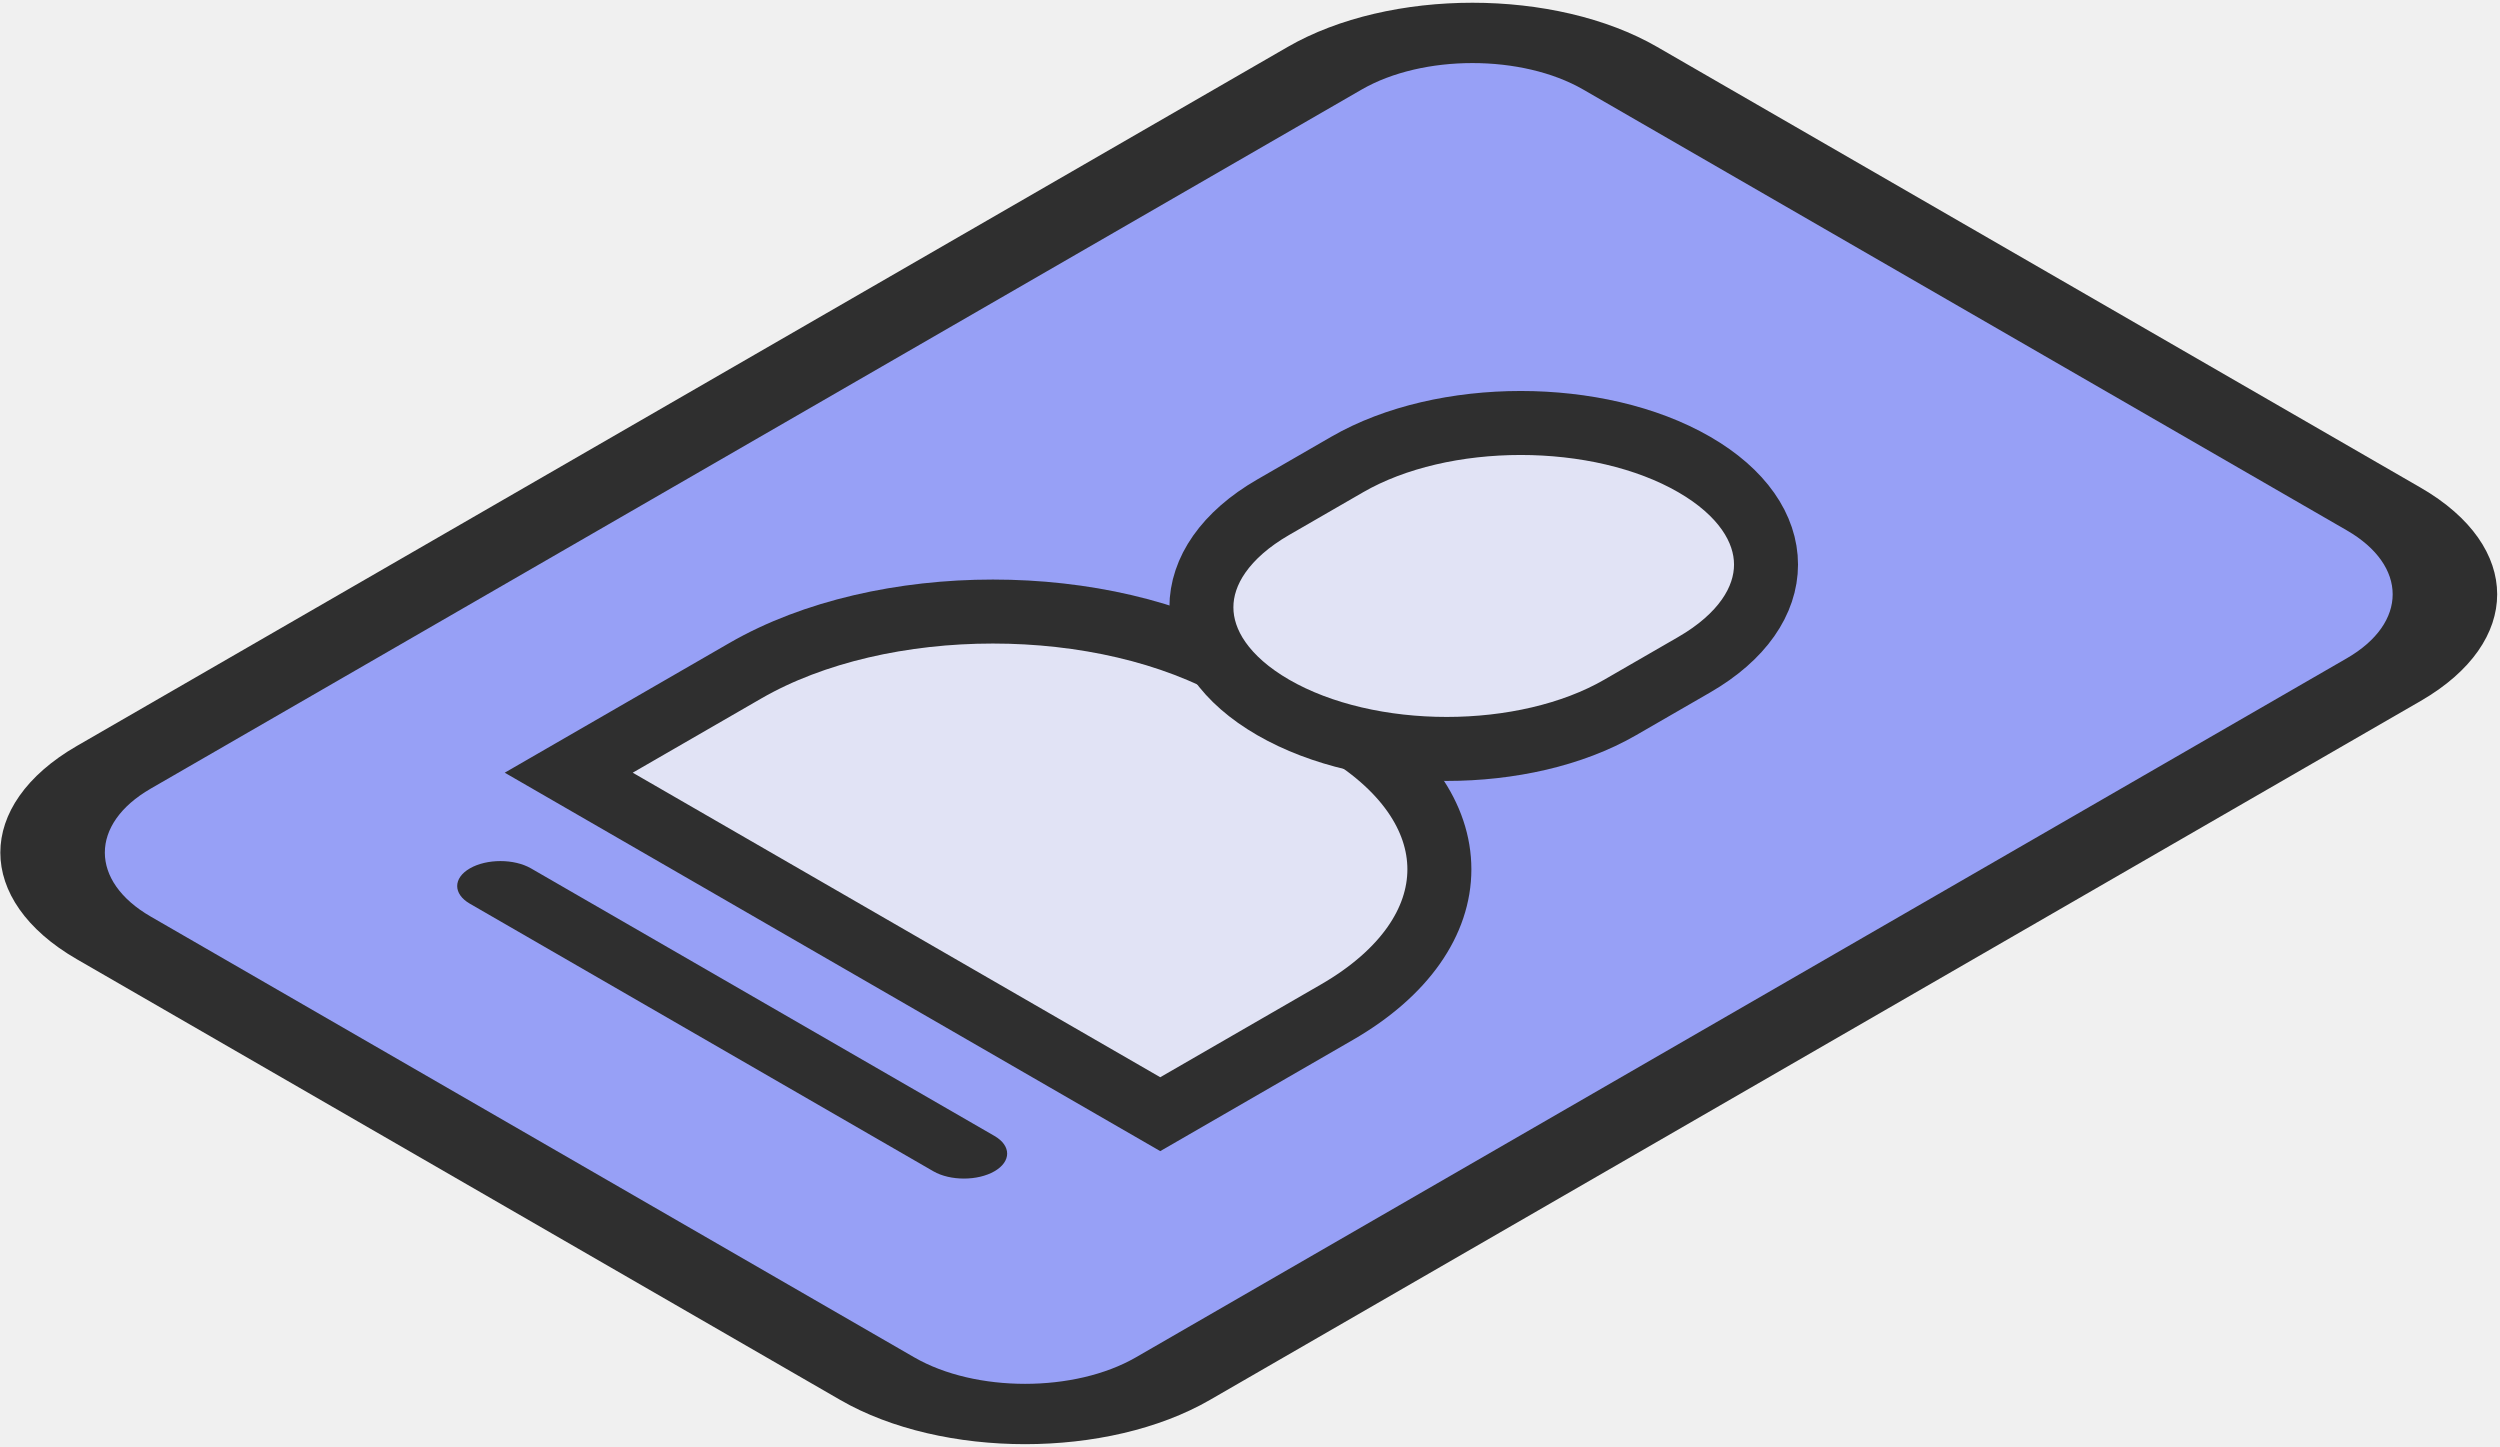
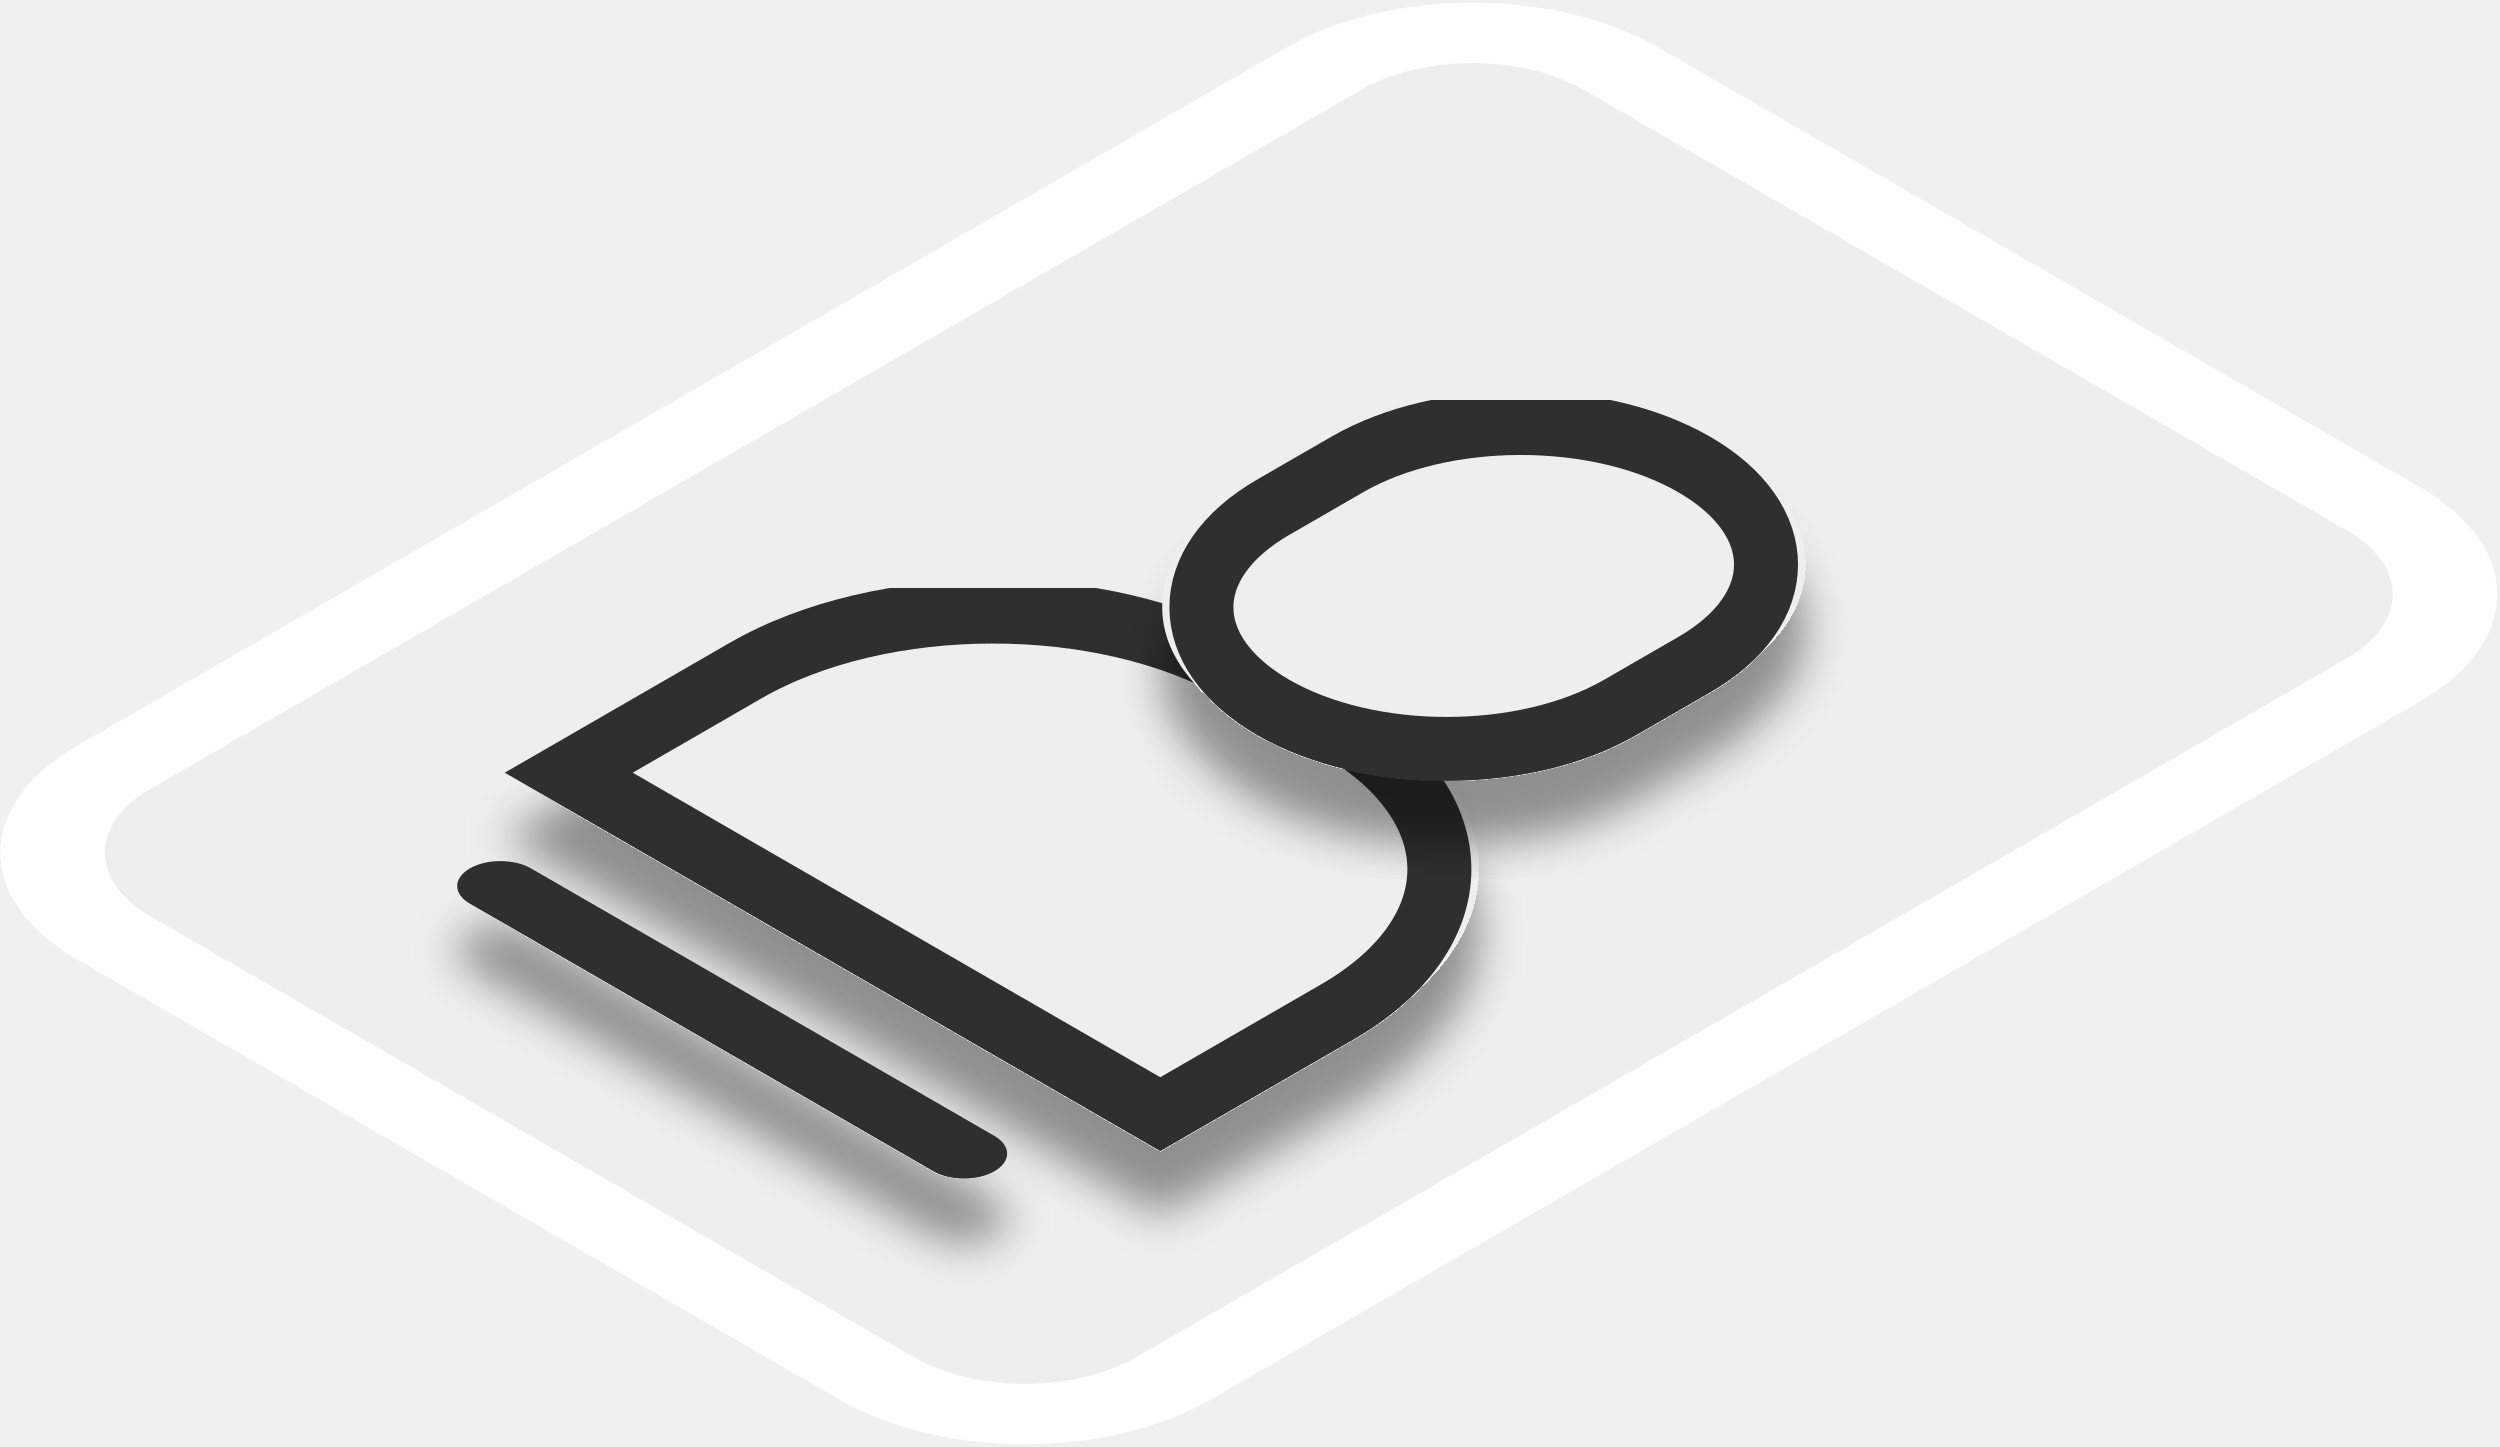
<svg xmlns="http://www.w3.org/2000/svg" width="586" height="339" viewBox="0 0 586 339" fill="none">
  <g clip-path="url(#clip0_116_135)">
-     <rect y="9.999" width="286.638" height="407.725" rx="40" transform="matrix(0.866044 0.499967 -0.866044 0.499967 353.801 -9)" fill="#97A0F6" stroke="#2F2F2F" stroke-width="20" />
-     <path d="M174.705 157.223C206.752 138.722 258.709 138.722 290.755 157.223L313.356 170.27C345.403 188.771 345.403 218.766 313.356 237.266L271.961 261.164L133.31 181.12L174.705 157.223Z" fill="#E1E3F5" stroke="#2F2F2F" stroke-width="15" />
-     <path d="M315.801 108.869C338.255 95.906 374.661 95.906 397.115 108.869C419.569 121.832 419.569 142.849 397.115 155.811L379.763 165.829C357.309 178.792 320.903 178.791 298.449 165.829C275.995 152.866 275.995 131.849 298.449 118.886L315.801 108.869Z" fill="#E1E3F5" stroke="#2F2F2F" stroke-width="15" />
-     <rect width="141.994" height="16.552" rx="8.276" transform="matrix(0.866044 0.499967 -0.866044 0.499967 117.302 199.413)" fill="#2F2F2F" />
+     <rect y="9.999" width="286.638" height="407.725" rx="40" transform="matrix(0.866044 0.499967 -0.866044 0.499967 353.801 -9)" fill="#EEEEEE" stroke="white" stroke-width="20" />
+     <g filter="url(#filter0_d_116_135)">
+       <path d="M168.21 153.473C203.843 132.902 261.617 132.902 297.251 153.473L319.852 166.521C355.485 187.092 355.485 220.444 319.852 241.016L271.961 268.663L120.319 181.12L168.21 153.473Z" fill="#EEEEEE" />
+       <path d="M174.705 157.223C206.752 138.722 258.709 138.722 290.755 157.223L313.356 170.27C345.403 188.771 345.403 218.766 313.356 237.266L271.961 261.164L133.31 181.12L174.705 157.223Z" stroke="#2F2F2F" stroke-width="15" />
+     </g>
+     <g filter="url(#filter1_d_116_135)">
+       <path d="M309.306 105.119C335.347 90.085 377.569 90.085 403.61 105.119C429.652 120.153 429.652 144.527 403.61 159.561L386.258 169.578C360.217 184.612 317.995 184.612 291.954 169.578C265.912 154.545 265.912 130.17 291.954 115.136L309.306 105.119Z" fill="#EEEEEE" />
+       <path d="M315.801 108.869C338.255 95.906 374.661 95.906 397.115 108.869C419.569 121.832 419.569 142.848 397.115 155.811L379.763 165.829C357.309 178.791 320.903 178.791 298.449 165.829C275.995 152.866 275.995 131.849 298.449 118.886L315.801 108.869Z" stroke="#2F2F2F" stroke-width="15" />
+     </g>
+     <g filter="url(#filter2_d_116_135)">
+       <rect width="141.994" height="16.552" rx="8.276" transform="matrix(0.866044 0.499967 -0.866044 0.499967 117.302 199.413)" fill="#2F2F2F" />
+     </g>
  </g>
  <defs>
+     <filter id="filter0_d_116_135" x="110.319" y="138.044" width="246.258" height="155.619" filterUnits="userSpaceOnUse" color-interpolation-filters="sRGB">
+       <feFlood flood-opacity="0" result="BackgroundImageFix" />
+       <feColorMatrix in="SourceAlpha" type="matrix" values="0 0 0 0 0 0 0 0 0 0 0 0 0 0 0 0 0 0 127 0" result="hardAlpha" />
+       <feOffset dy="15" />
+       <feGaussianBlur stdDeviation="5" />
+       <feComposite in2="hardAlpha" operator="out" />
+       <feColorMatrix type="matrix" values="0 0 0 0 0 0 0 0 0 0 0 0 0 0 0 0 0 0 0.4 0" />
+       <feBlend mode="normal" in2="BackgroundImageFix" result="effect1_dropShadow_116_135" />
+       <feBlend mode="normal" in="SourceGraphic" in2="effect1_dropShadow_116_135" result="shape" />
+     </filter>
+     <filter id="filter1_d_116_135" x="262.423" y="93.844" width="170.719" height="112.01" filterUnits="userSpaceOnUse" color-interpolation-filters="sRGB">
+       <feFlood flood-opacity="0" result="BackgroundImageFix" />
+       <feColorMatrix in="SourceAlpha" type="matrix" values="0 0 0 0 0 0 0 0 0 0 0 0 0 0 0 0 0 0 127 0" result="hardAlpha" />
+       <feOffset dy="15" />
+       <feGaussianBlur stdDeviation="5" />
+       <feComposite in2="hardAlpha" operator="out" />
+       <feColorMatrix type="matrix" values="0 0 0 0 0 0 0 0 0 0 0 0 0 0 0 0 0 0 0.4 0" />
+       <feBlend mode="normal" in2="BackgroundImageFix" result="effect1_dropShadow_116_135" />
+       <feBlend mode="normal" in="SourceGraphic" in2="effect1_dropShadow_116_135" result="shape" />
+     </filter>
+     <filter id="filter2_d_116_135" x="97.165" y="201.837" width="148.911" height="99.42" filterUnits="userSpaceOnUse" color-interpolation-filters="sRGB">
+       <feFlood flood-opacity="0" result="BackgroundImageFix" />
+       <feColorMatrix in="SourceAlpha" type="matrix" values="0 0 0 0 0 0 0 0 0 0 0 0 0 0 0 0 0 0 127 0" result="hardAlpha" />
+       <feOffset dy="15" />
+       <feGaussianBlur stdDeviation="5" />
+       <feComposite in2="hardAlpha" operator="out" />
+       <feColorMatrix type="matrix" values="0 0 0 0 0 0 0 0 0 0 0 0 0 0 0 0 0 0 0.4 0" />
+       <feBlend mode="normal" in2="BackgroundImageFix" result="effect1_dropShadow_116_135" />
+       <feBlend mode="normal" in="SourceGraphic" in2="effect1_dropShadow_116_135" result="shape" />
+     </filter>
    <clipPath id="clip0_116_135">
      <rect width="586" height="339" fill="white" />
    </clipPath>
  </defs>
</svg>
